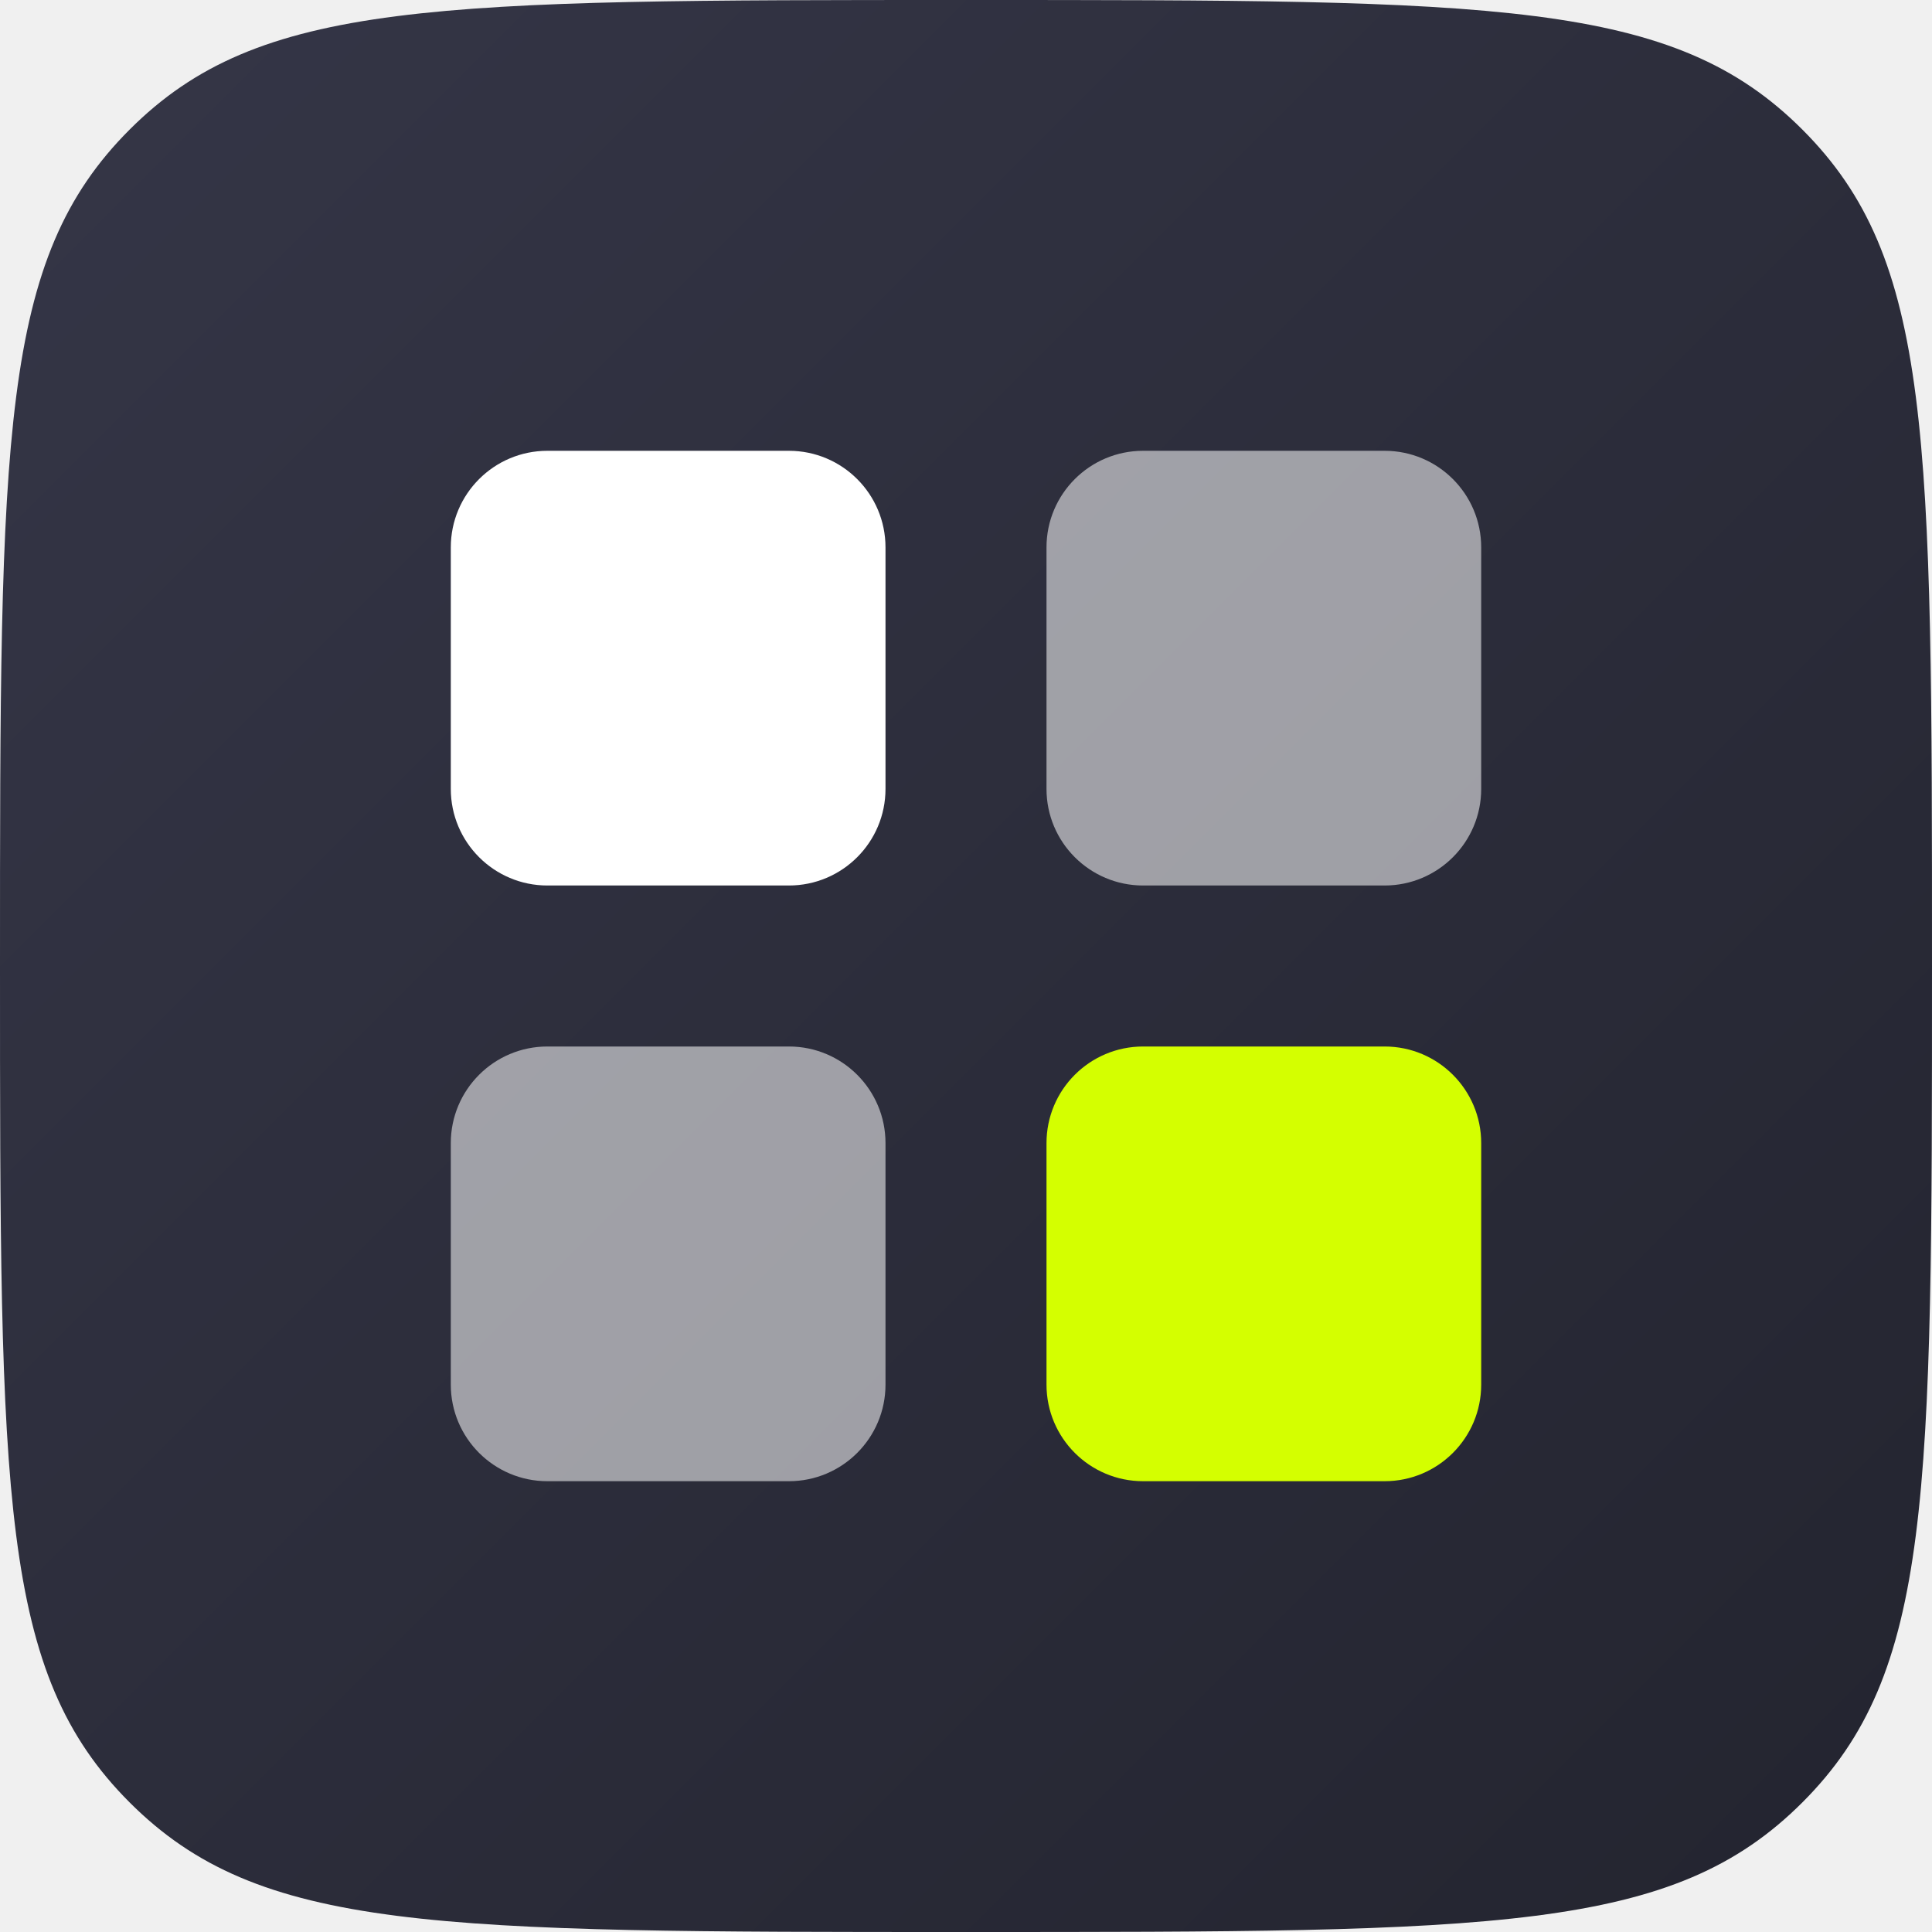
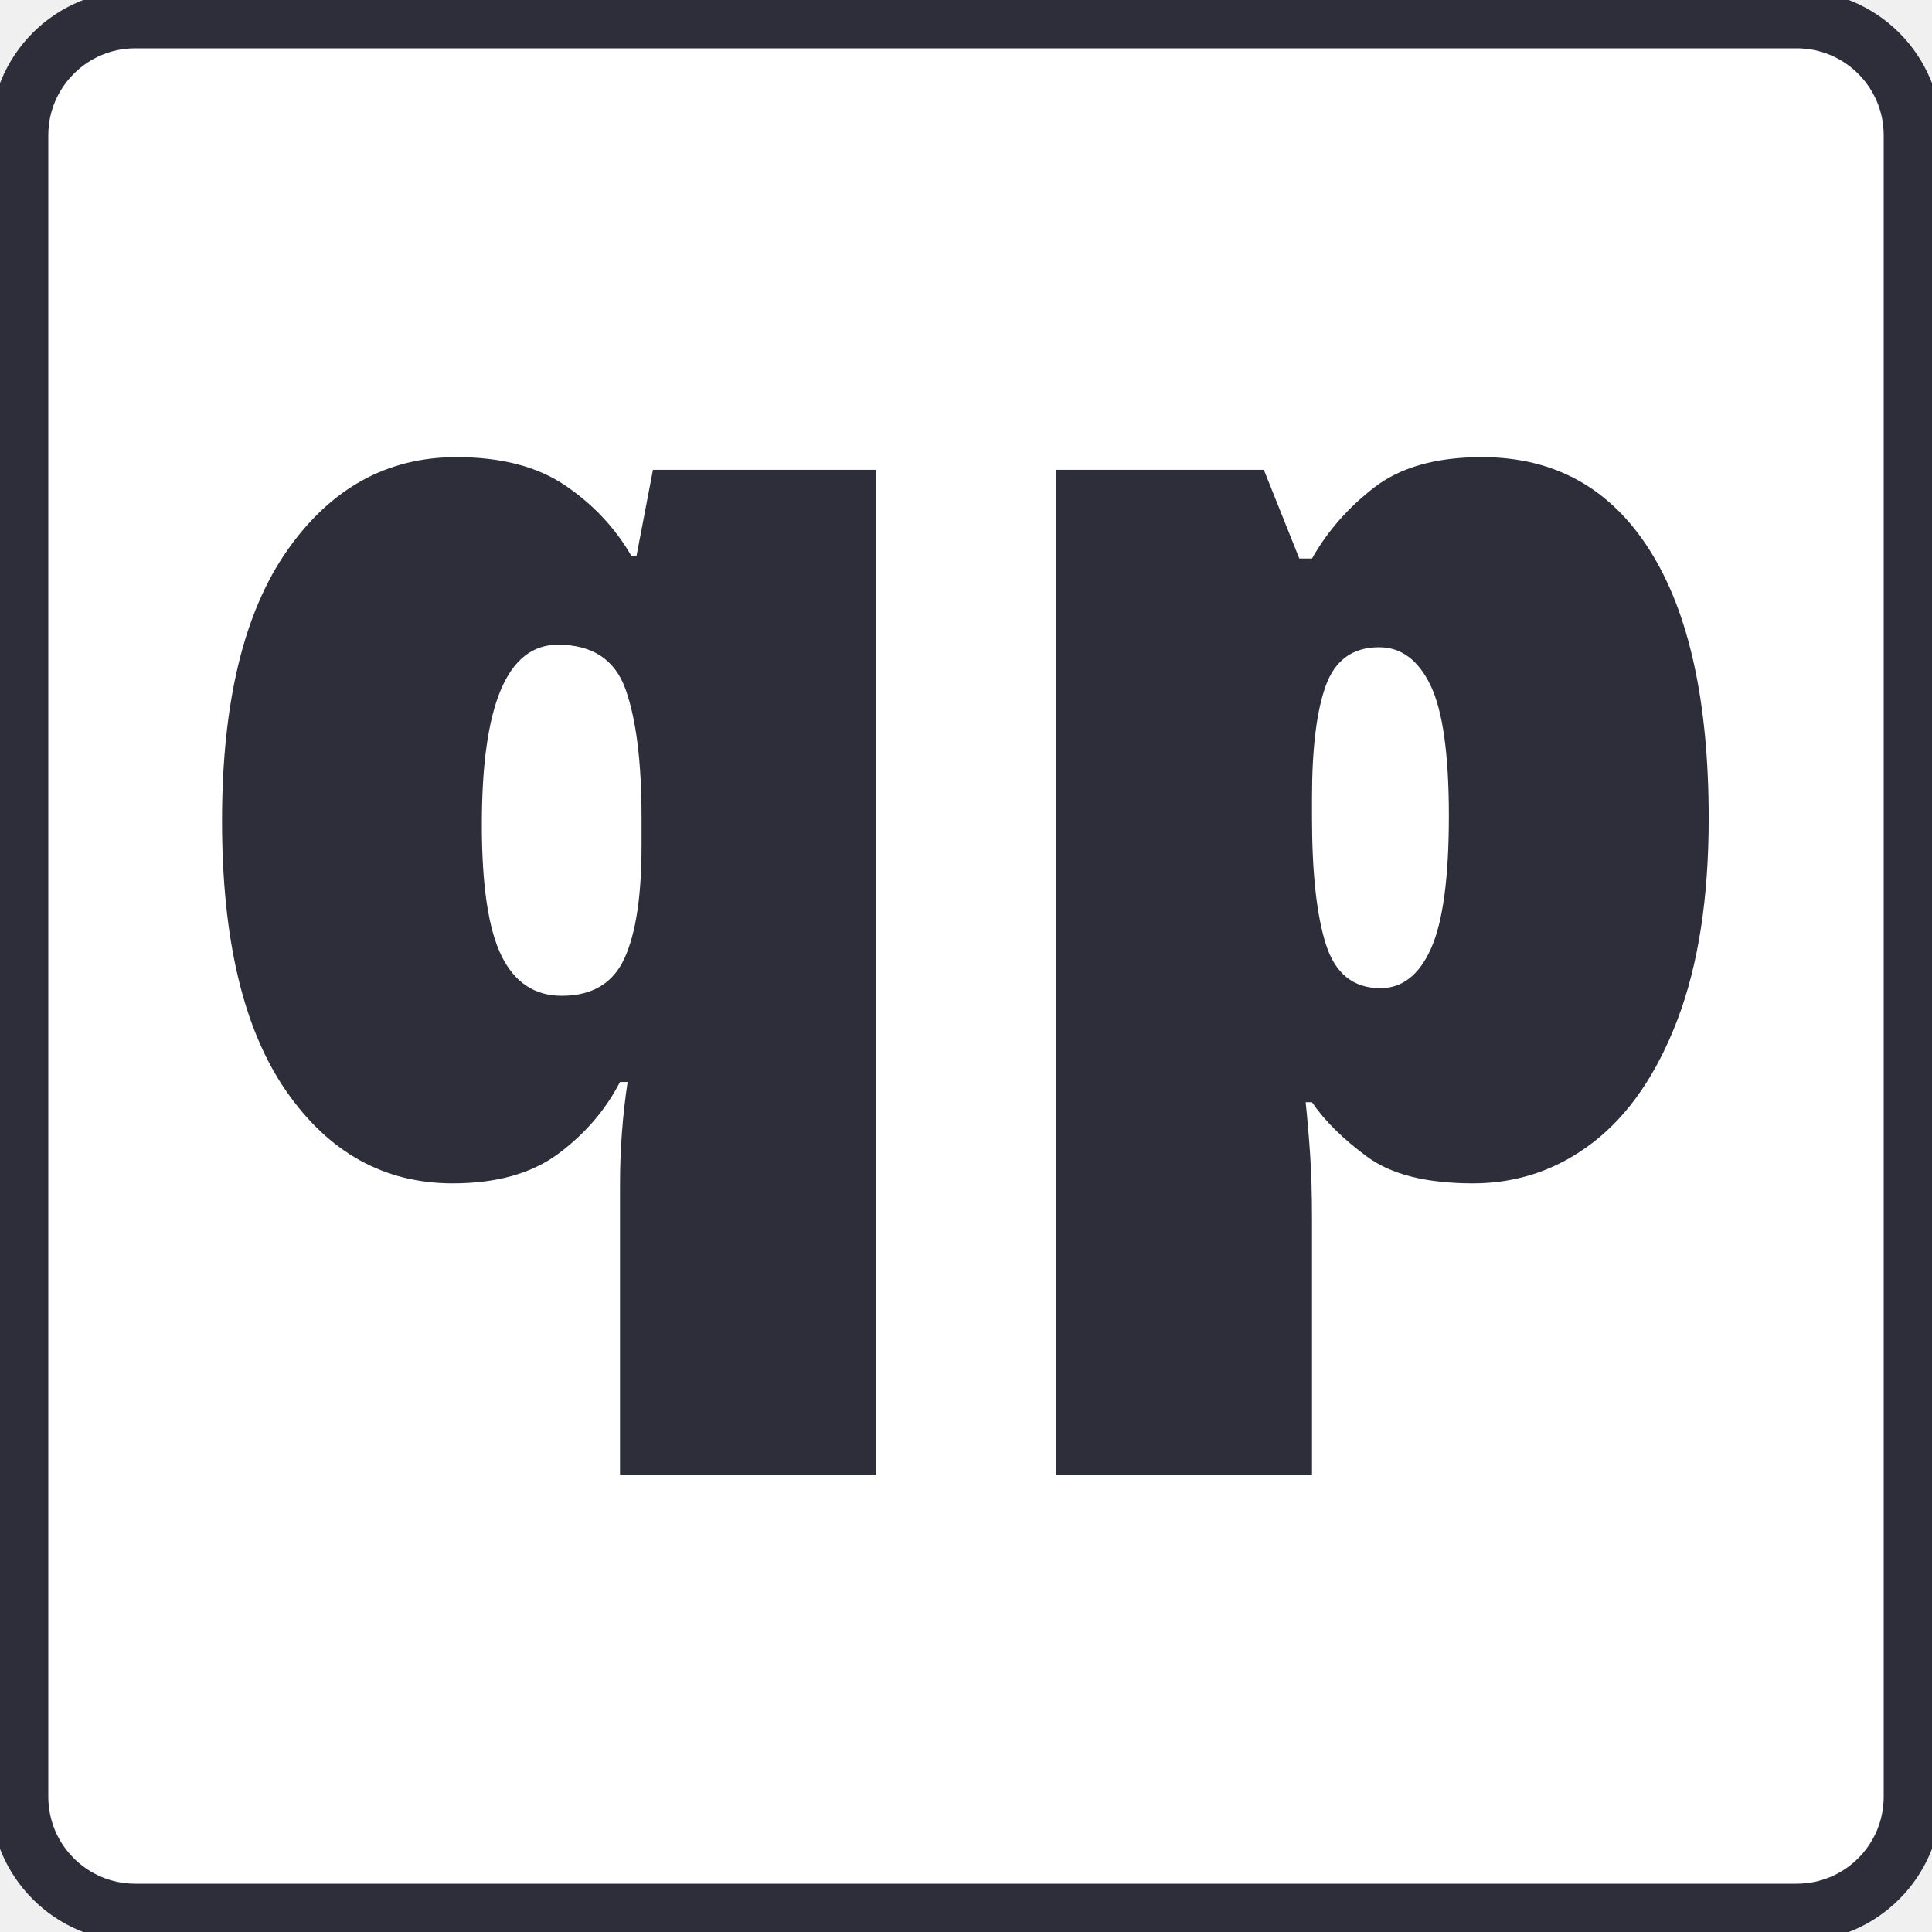
- <svg xmlns="http://www.w3.org/2000/svg" viewBox="0 0 120 120" fill="none">
-   <defs>
-     <clipPath id="sq">
-       <path d="M60 0C26.9 0 16.1 0 8.05 8.05S0 26.9 0 60s0 43.9 8.05 51.95S26.9 120 60 120s43.9 0 51.95-8.05S120 93.1 120 60s0-43.9-8.05-51.95S93.1 0 60 0z" />
-     </clipPath>
-     <linearGradient id="bg" x1="0" y1="0" x2="120" y2="120" gradientUnits="userSpaceOnUse">
-       <stop offset="0%" stop-color="#353647" />
-       <stop offset="100%" stop-color="#23242F" />
-     </linearGradient>
-   </defs>
-   <g clip-path="url(#sq)">
-     <rect width="120" height="120" fill="url(#bg)" />
+ <svg xmlns="http://www.w3.org/2000/svg" viewBox="0 0 100 100" width="100" height="100">
+   <rect x="1" y="1" width="98" height="98" fill="#FFFFFF" stroke="#2D2E3A" stroke-width="3" rx="6" ry="6" />
+   <g transform="translate(9.000,60.594) scale(0.0656,-0.0656)">
+     <path d="M352 -11Q352 30 358 70H352Q335 37 303.5 13.5Q272 -10 220 -10Q139 -10 88.5 63.0Q38 136 38 276Q38 416 89.5 489.5Q141 563 223 563Q276 563 309.0 540.5Q342 518 361 485H365L378 553H554V-240H352ZM306 138Q342 138 355.5 167.5Q369 197 369 256V279Q369 344 356.5 379.5Q344 415 303 415Q243 415 243 273Q243 201 258.5 169.5Q274 138 306 138Z" fill="#2D2E3A" />
  </g>
-   <rect x="28" y="28" width="27" height="27" rx="6" fill="#ffffff" />
-   <rect x="65" y="28" width="27" height="27" rx="6" fill="rgba(255,255,255,0.55)" />
-   <rect x="28" y="65" width="27" height="27" rx="6" fill="rgba(255,255,255,0.55)" />
-   <rect x="65" y="65" width="27" height="27" rx="6" fill="#D4FF00" />
+   <g transform="translate(50.984,60.594) scale(0.0656,-0.0656)">
+     <path d="M392 563Q478 563 524.5 489.5Q571 416 571 278Q571 184 546.5 119.5Q522 55 480.0 22.5Q438 -10 385 -10Q330 -10 301.5 11.0Q273 32 258 54H253Q255 35 256.5 13.0Q258 -9 258 -38V-240H56V553H220L248 483H258Q276 515 307.0 539.0Q338 563 392 563ZM311 413Q280 413 269.0 383.0Q258 353 258 294V279Q258 213 269.0 178.5Q280 144 312 144Q338 144 352.0 175.5Q366 207 366 280Q366 353 351.5 383.0Q337 413 311 413Z" fill="#2D2E3A" />
+   </g>
</svg>
